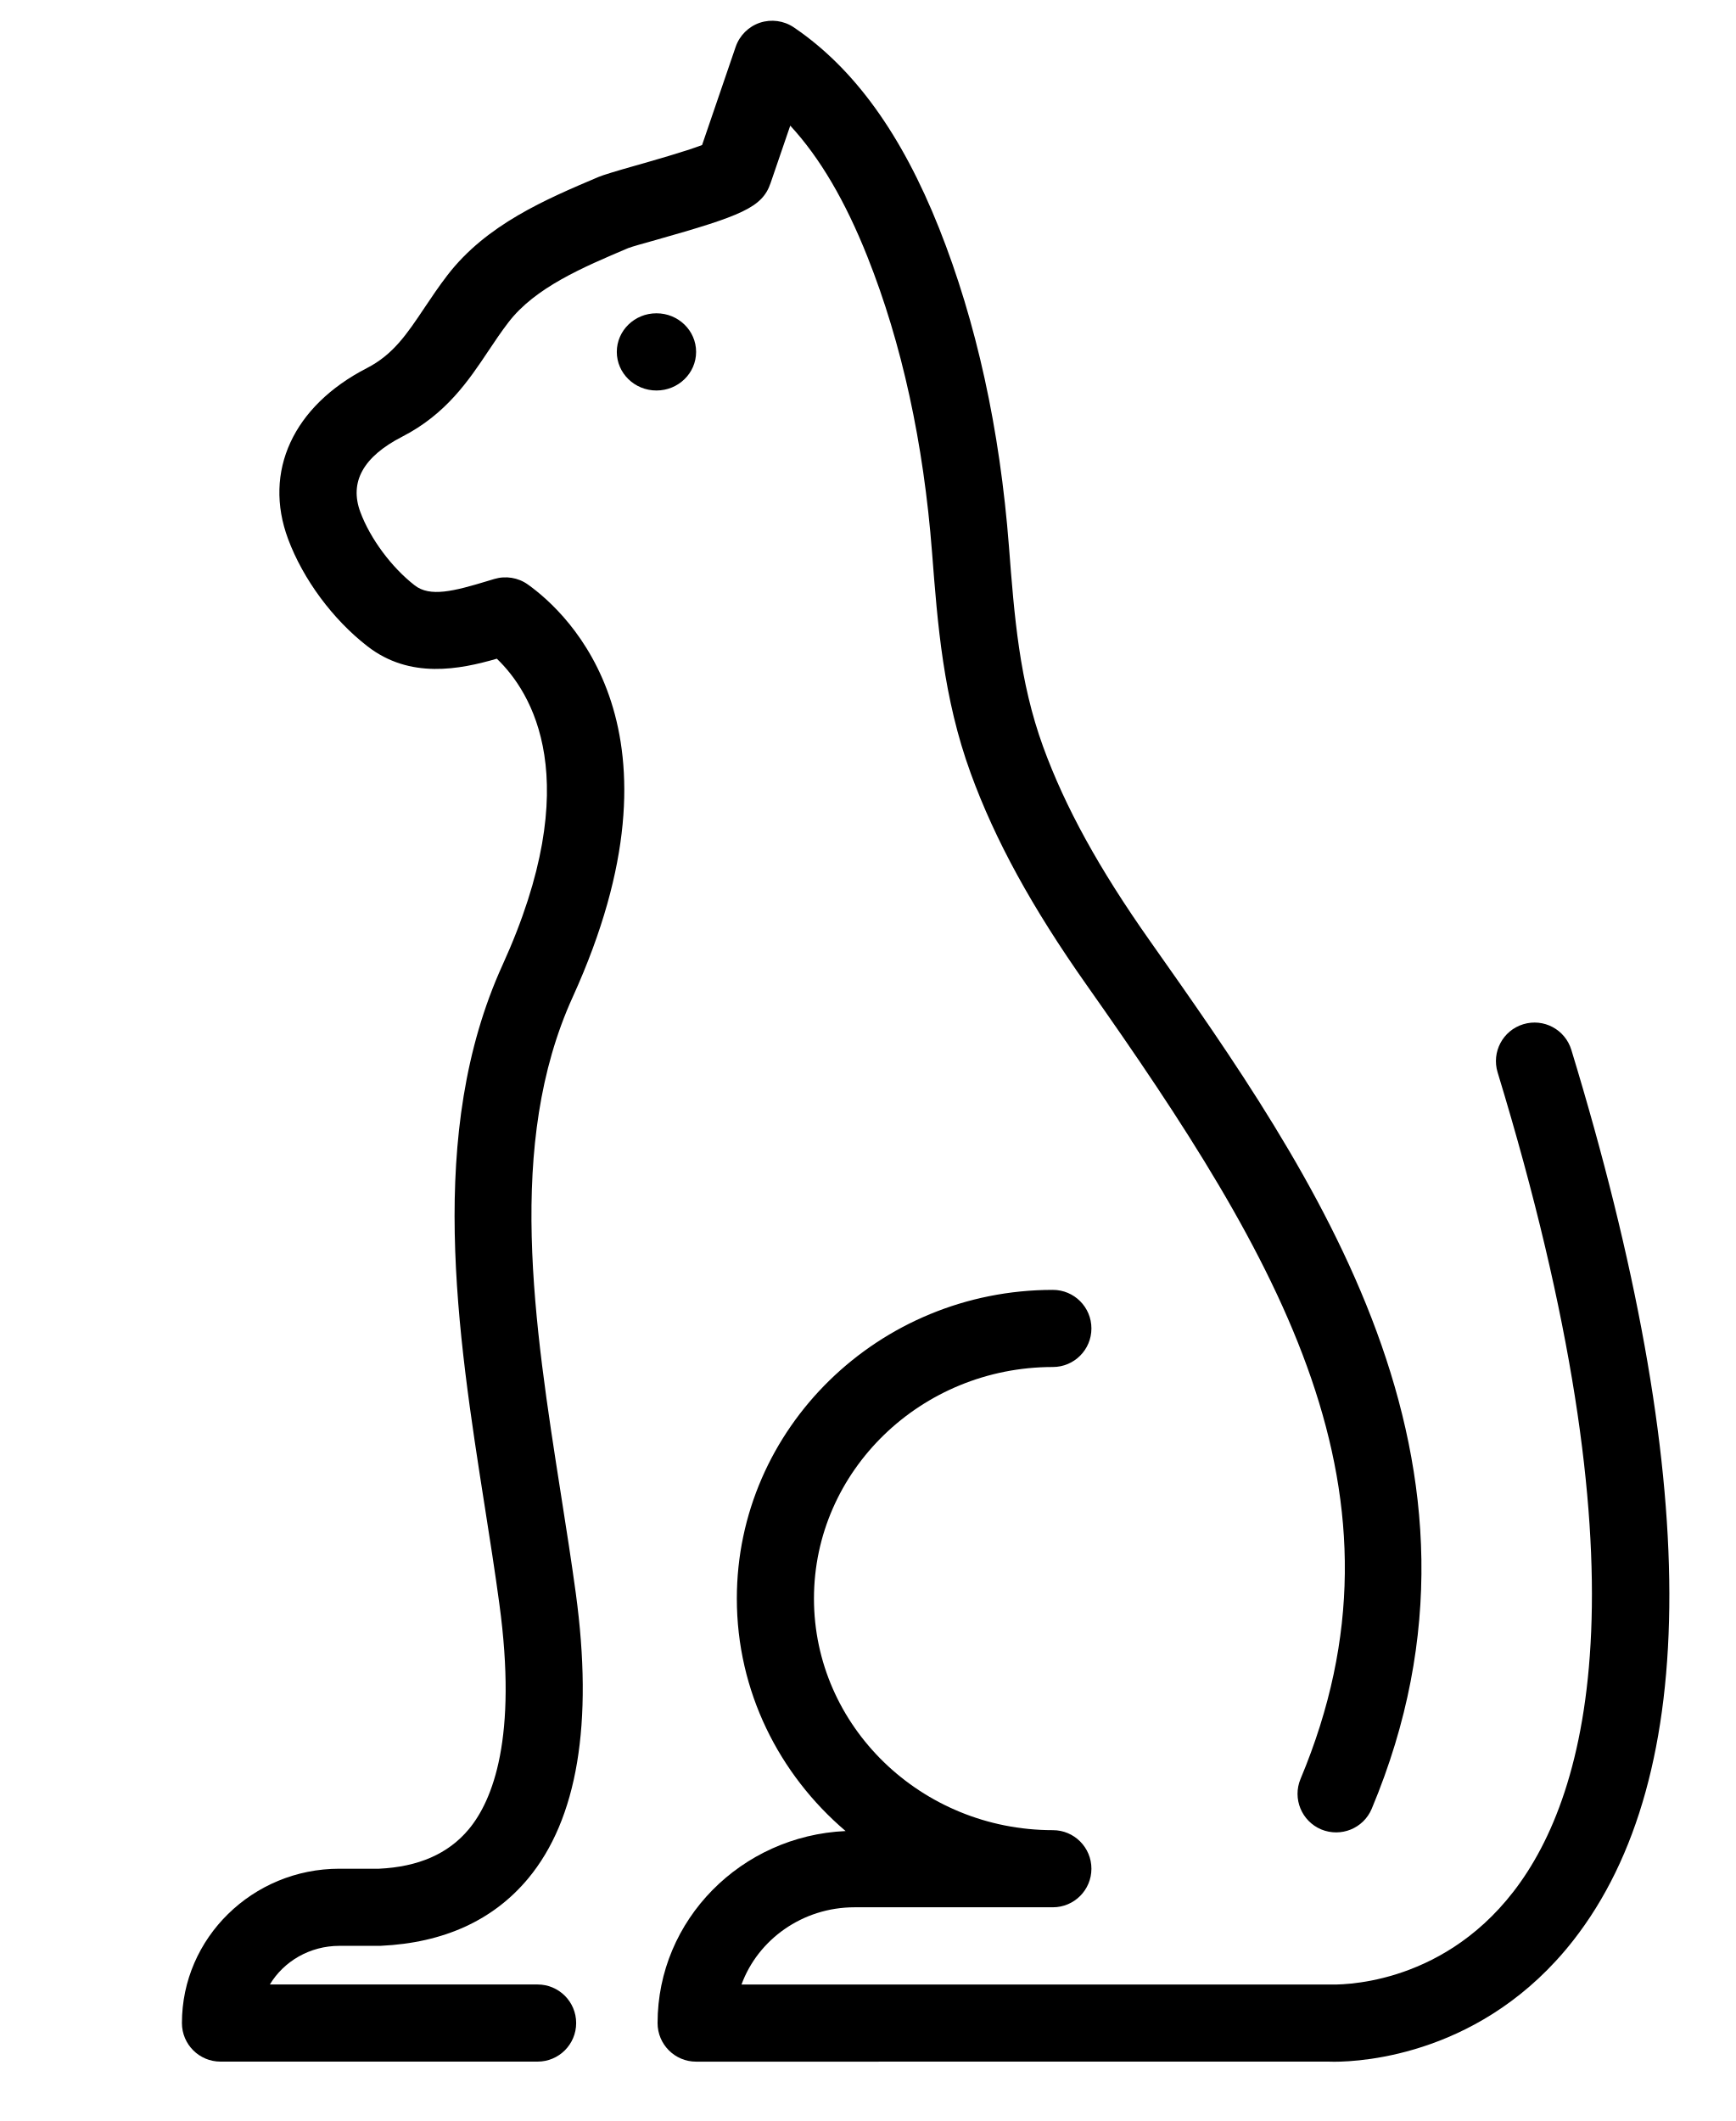
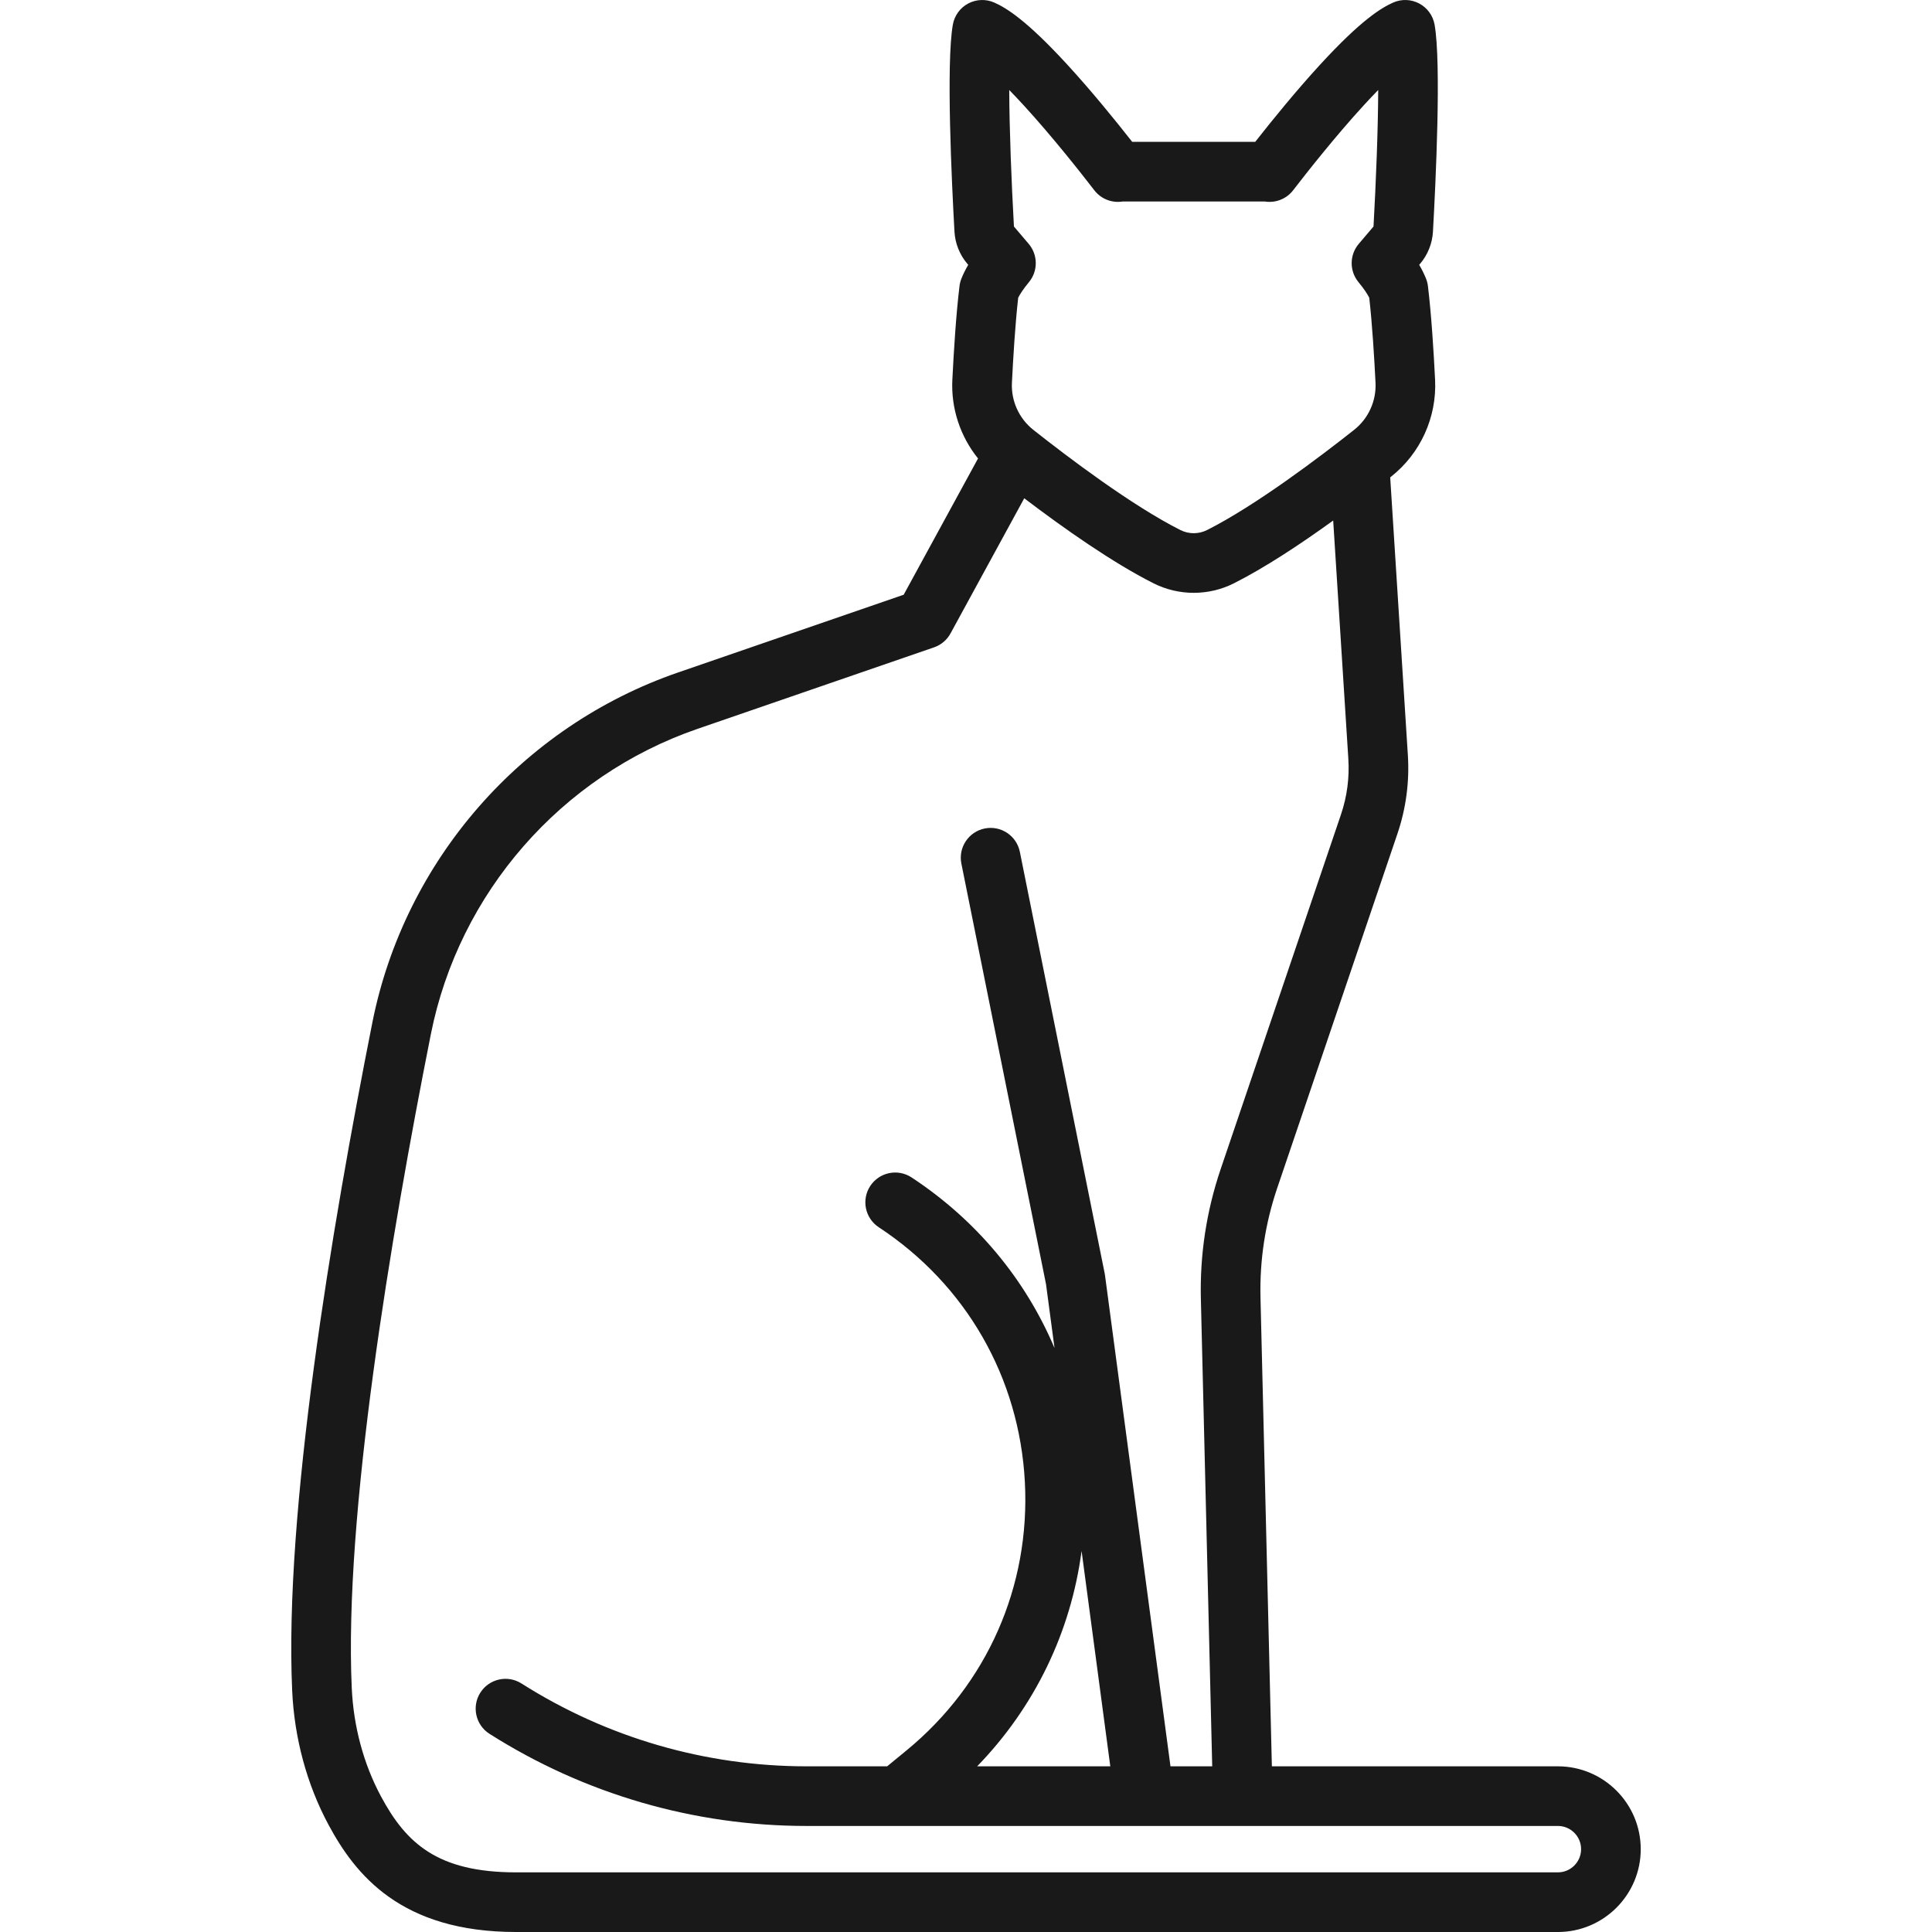
- <svg xmlns="http://www.w3.org/2000/svg" version="1.1" x="0px" y="0px" viewBox="8 5 45 55" enable-background="new 0 0 64 64" xml:space="preserve">
+ <svg xmlns="http://www.w3.org/2000/svg" version="1.1" id="Capa_1" x="0px" y="0px" viewBox="0 0 485.876 485.876" style="enable-background:new 0 0 485.876 485.876; fill:black; opacity:90%;" xml:space="preserve">
+   <path d="M391.793,444.209h-71.932l-2.862-117.89c-0.228-9.374,1.185-18.63,4.198-27.51l30.234-89.11  c2.173-6.405,3.057-13.075,2.628-19.823l-4.439-69.826c0.074-0.058,0.152-0.119,0.225-0.177c7.394-5.846,11.529-14.95,11.063-24.355  c-0.337-6.783-0.923-16.38-1.801-23.579c-0.079-0.644-0.24-1.274-0.481-1.876c-0.455-1.137-1.022-2.287-1.711-3.459l0.236-0.278  c1.913-2.251,3.057-5.114,3.222-8.061c0.695-12.416,2.125-42.344,0.41-52.066c-0.401-2.272-1.826-4.234-3.863-5.318  c-2.038-1.085-4.46-1.169-6.569-0.232c-2.927,1.301-8.006,4.331-18.322,15.571c-0.088,0.092-0.175,0.186-0.259,0.282  c-5.862,6.404-11.674,13.539-16.095,19.172h-30.938c-4.42-5.633-10.232-12.767-16.093-19.17c-0.087-0.1-0.176-0.197-0.268-0.292  c-10.312-11.235-15.39-14.264-18.315-15.564c-2.108-0.937-4.531-0.851-6.569,0.232c-2.038,1.083-3.462,3.045-3.863,5.317  c-1.717,9.729-0.285,39.653,0.41,52.067c0.165,2.948,1.31,5.812,3.223,8.063l0.235,0.276c-0.688,1.172-1.256,2.321-1.711,3.458  c-0.241,0.603-0.403,1.234-0.481,1.878c-0.878,7.2-1.463,16.796-1.8,23.579c-0.358,7.217,2.003,14.251,6.458,19.778l-18.695,34.27  l-56.745,19.556c-39.332,13.555-68.792,47.302-76.886,88.071c-10.317,51.975-22.189,123.311-20.158,167.996  c0.542,11.927,3.692,23.57,9.112,33.671c6.749,12.579,18.213,27.017,47.203,27.017h262c11.487,0,20.833-9.346,20.833-20.833  S403.28,444.209,391.793,444.209z M257.359,26.389c0.067,0.077,0.137,0.152,0.207,0.226c6.972,7.616,14.039,16.564,17.641,21.235  c1.731,2.245,4.507,3.256,7.153,2.822h35.694c2.649,0.434,5.422-0.578,7.153-2.822c3.62-4.694,10.74-13.71,17.746-21.351  c0.013-0.015,0.027-0.029,0.04-0.043c1.315-1.435,2.516-2.701,3.612-3.82c-0.038,10-0.561,23.14-1.181,34.327l-3.708,4.362  c-2.358,2.774-2.383,6.842-0.059,9.646c1.42,1.712,2.23,2.996,2.693,3.898c0.752,6.629,1.271,15.207,1.578,21.392  c0.227,4.572-1.786,9-5.384,11.844c-8.547,6.757-24.719,19.016-36.992,25.2c-2.094,1.055-4.595,1.055-6.688,0  c-12.276-6.186-28.446-18.443-36.991-25.2c-3.599-2.845-5.611-7.273-5.385-11.844c0.307-6.185,0.825-14.762,1.577-21.392  c0.463-0.903,1.273-2.188,2.693-3.898c2.325-2.803,2.301-6.871-0.058-9.646l-3.708-4.362c-0.621-11.187-1.144-24.327-1.182-34.327  C254.887,23.738,256.067,24.982,257.359,26.389z M391.793,470.876h-262c-19.763,0-27.655-7.312-33.985-19.108  c-4.365-8.135-6.905-17.561-7.345-27.26c-1.963-43.183,9.731-113.233,19.887-164.394c7.058-35.555,32.754-64.987,67.061-76.811  l59.493-20.503c1.768-0.609,3.245-1.857,4.14-3.499l18.542-33.989c10.089,7.666,22.269,16.22,32.527,21.389  c3.161,1.592,6.627,2.389,10.094,2.389s6.934-0.796,10.094-2.389c7.802-3.931,16.716-9.824,24.98-15.794l3.809,59.919  c0.304,4.784-0.323,9.513-1.863,14.053l-30.234,89.11c-3.581,10.553-5.259,21.553-4.988,32.693l2.853,117.526h-10.497  l-16.466-123.491c-0.021-0.164-0.049-0.327-0.082-0.489l-21.333-106c-0.817-4.06-4.768-6.69-8.833-5.873  c-4.061,0.817-6.69,4.771-5.873,8.833l21.285,105.757l2.145,16.087c-7.313-17.289-19.631-32.183-35.955-42.922  c-3.458-2.275-8.11-1.317-10.388,2.144c-2.276,3.46-1.317,8.111,2.144,10.388c21.958,14.446,35.348,37.786,36.736,64.033  c1.387,26.248-9.467,50.869-29.78,67.55l-4.851,3.984h-20.257c-25.435,0-50.231-7.204-71.707-20.833  c-3.498-2.221-8.132-1.183-10.351,2.314s-1.184,8.131,2.314,10.351c23.882,15.156,51.458,23.167,79.744,23.167h188.942  c3.216,0,5.833,2.617,5.833,5.833S395.009,470.876,391.793,470.876z M279.227,444.209h-33.483  c14.467-14.908,23.563-33.744,26.263-54.156L279.227,444.209z" />
  <g>
-     <g>
-       <path d="M21.687,20.157c-0.251-0.18-0.573-0.232-0.869-0.144l-0.169,0.051    c-0.887,0.27-1.499,0.424-1.895,0.116c-0.601-0.466-1.154-1.212-1.41-1.9    c-0.291-0.779,0.074-1.438,1.085-1.957c1.14-0.585,1.723-1.457,2.236-2.226    c0.163-0.243,0.329-0.493,0.52-0.741c0.691-0.9,1.923-1.422,3.107-1.924    c0.112-0.042,0.381-0.116,0.709-0.208c2.222-0.629,2.764-0.841,2.979-1.477    l0.51-1.489c0.765,0.827,1.426,1.952,2.002,3.402    c0.892,2.242,1.455,4.823,1.675,7.669c0.143,1.852,0.289,3.768,1.002,5.722    c0.631,1.734,1.588,3.481,3.009,5.496c5.034,7.142,8.64,13.192,5.543,20.583    c-0.213,0.509,0.027,1.095,0.536,1.309c0.512,0.211,1.096-0.026,1.31-0.536    c3.769-9-1.511-16.49-5.754-22.509c-1.316-1.866-2.195-3.463-2.765-5.027    c-0.618-1.697-0.749-3.394-0.887-5.191c-0.235-3.048-0.845-5.825-1.81-8.254    c-0.974-2.448-2.206-4.153-3.768-5.212c-0.259-0.175-0.583-0.219-0.879-0.121    c-0.295,0.099-0.527,0.33-0.629,0.625L26.204,8.761    c-0.436,0.167-1.327,0.419-1.748,0.539c-0.453,0.128-0.815,0.237-0.938,0.289    c-1.363,0.578-2.907,1.232-3.919,2.55c-0.219,0.284-0.409,0.569-0.596,0.847    c-0.452,0.676-0.809,1.209-1.488,1.558c-1.914,0.984-2.698,2.683-2.045,4.434    c0.389,1.043,1.157,2.083,2.058,2.781c1.104,0.858,2.394,0.6,3.354,0.322    c0.904,0.866,2.331,3.144,0.146,7.947c-1.979,4.352-1.169,9.515-0.454,14.07    c0.133,0.847,0.264,1.68,0.373,2.489c0.474,3.478-0.17,5.099-0.792,5.847    c-0.534,0.641-1.311,0.976-2.327,1.024h-1.028c-2.251,0-4.083,1.795-4.083,4.002    c0,0.552,0.447,1,1,1h8.222c0.553,0,1-0.448,1-1s-0.447-1-1-1h-6.942    c0.36-0.599,1.034-1.002,1.804-1.002l1.075-0.001    c1.632-0.076,2.916-0.663,3.816-1.743c1.28-1.537,1.696-4.025,1.238-7.396    c-0.112-0.823-0.245-1.669-0.38-2.53c-0.704-4.487-1.432-9.126,0.299-12.932    C25.992,23.944,22.754,20.919,21.687,20.157z" />
-       <path d="M48.743,32.225c-0.161-0.529-0.718-0.827-1.248-0.665    c-0.528,0.161-0.825,0.72-0.664,1.248c3.936,12.91,2.396,18.679,0.41,21.245    c-1.931,2.497-4.589,2.41-4.749,2.408h-15.266    c0.427-1.166,1.581-2.003,2.933-2.003h5.14c0.553,0,1-0.448,1-1s-0.447-1-1-1    c-3.416,0-6.194-2.694-6.194-6.005s2.778-6.005,6.194-6.005c0.553,0,1-0.448,1-1    s-0.447-1-1-1c-4.519,0-8.194,3.591-8.194,8.005c0,2.405,1.096,4.56,2.82,6.028    c-2.706,0.123-4.875,2.3-4.875,4.98c0,0.552,0.447,1,1,1l16.389-0.001    c0.017,0.001,0.069,0.003,0.156,0.003c0.739,0,3.877-0.183,6.195-3.142    C52.131,51.055,52.115,43.285,48.743,32.225z" />
-       <ellipse cx="25.021" cy="14.125" rx="1.028" ry="1.001" />
-     </g>
-   </g>
+ </g>
+   <g>
+ </g>
+   <g>
+ </g>
+   <g>
+ </g>
+   <g>
+ </g>
+   <g>
+ </g>
+   <g>
+ </g>
+   <g>
+ </g>
+   <g>
+ </g>
+   <g>
+ </g>
+   <g>
+ </g>
+   <g>
+ </g>
+   <g>
+ </g>
+   <g>
+ </g>
+   <g>
+ </g>
</svg>
